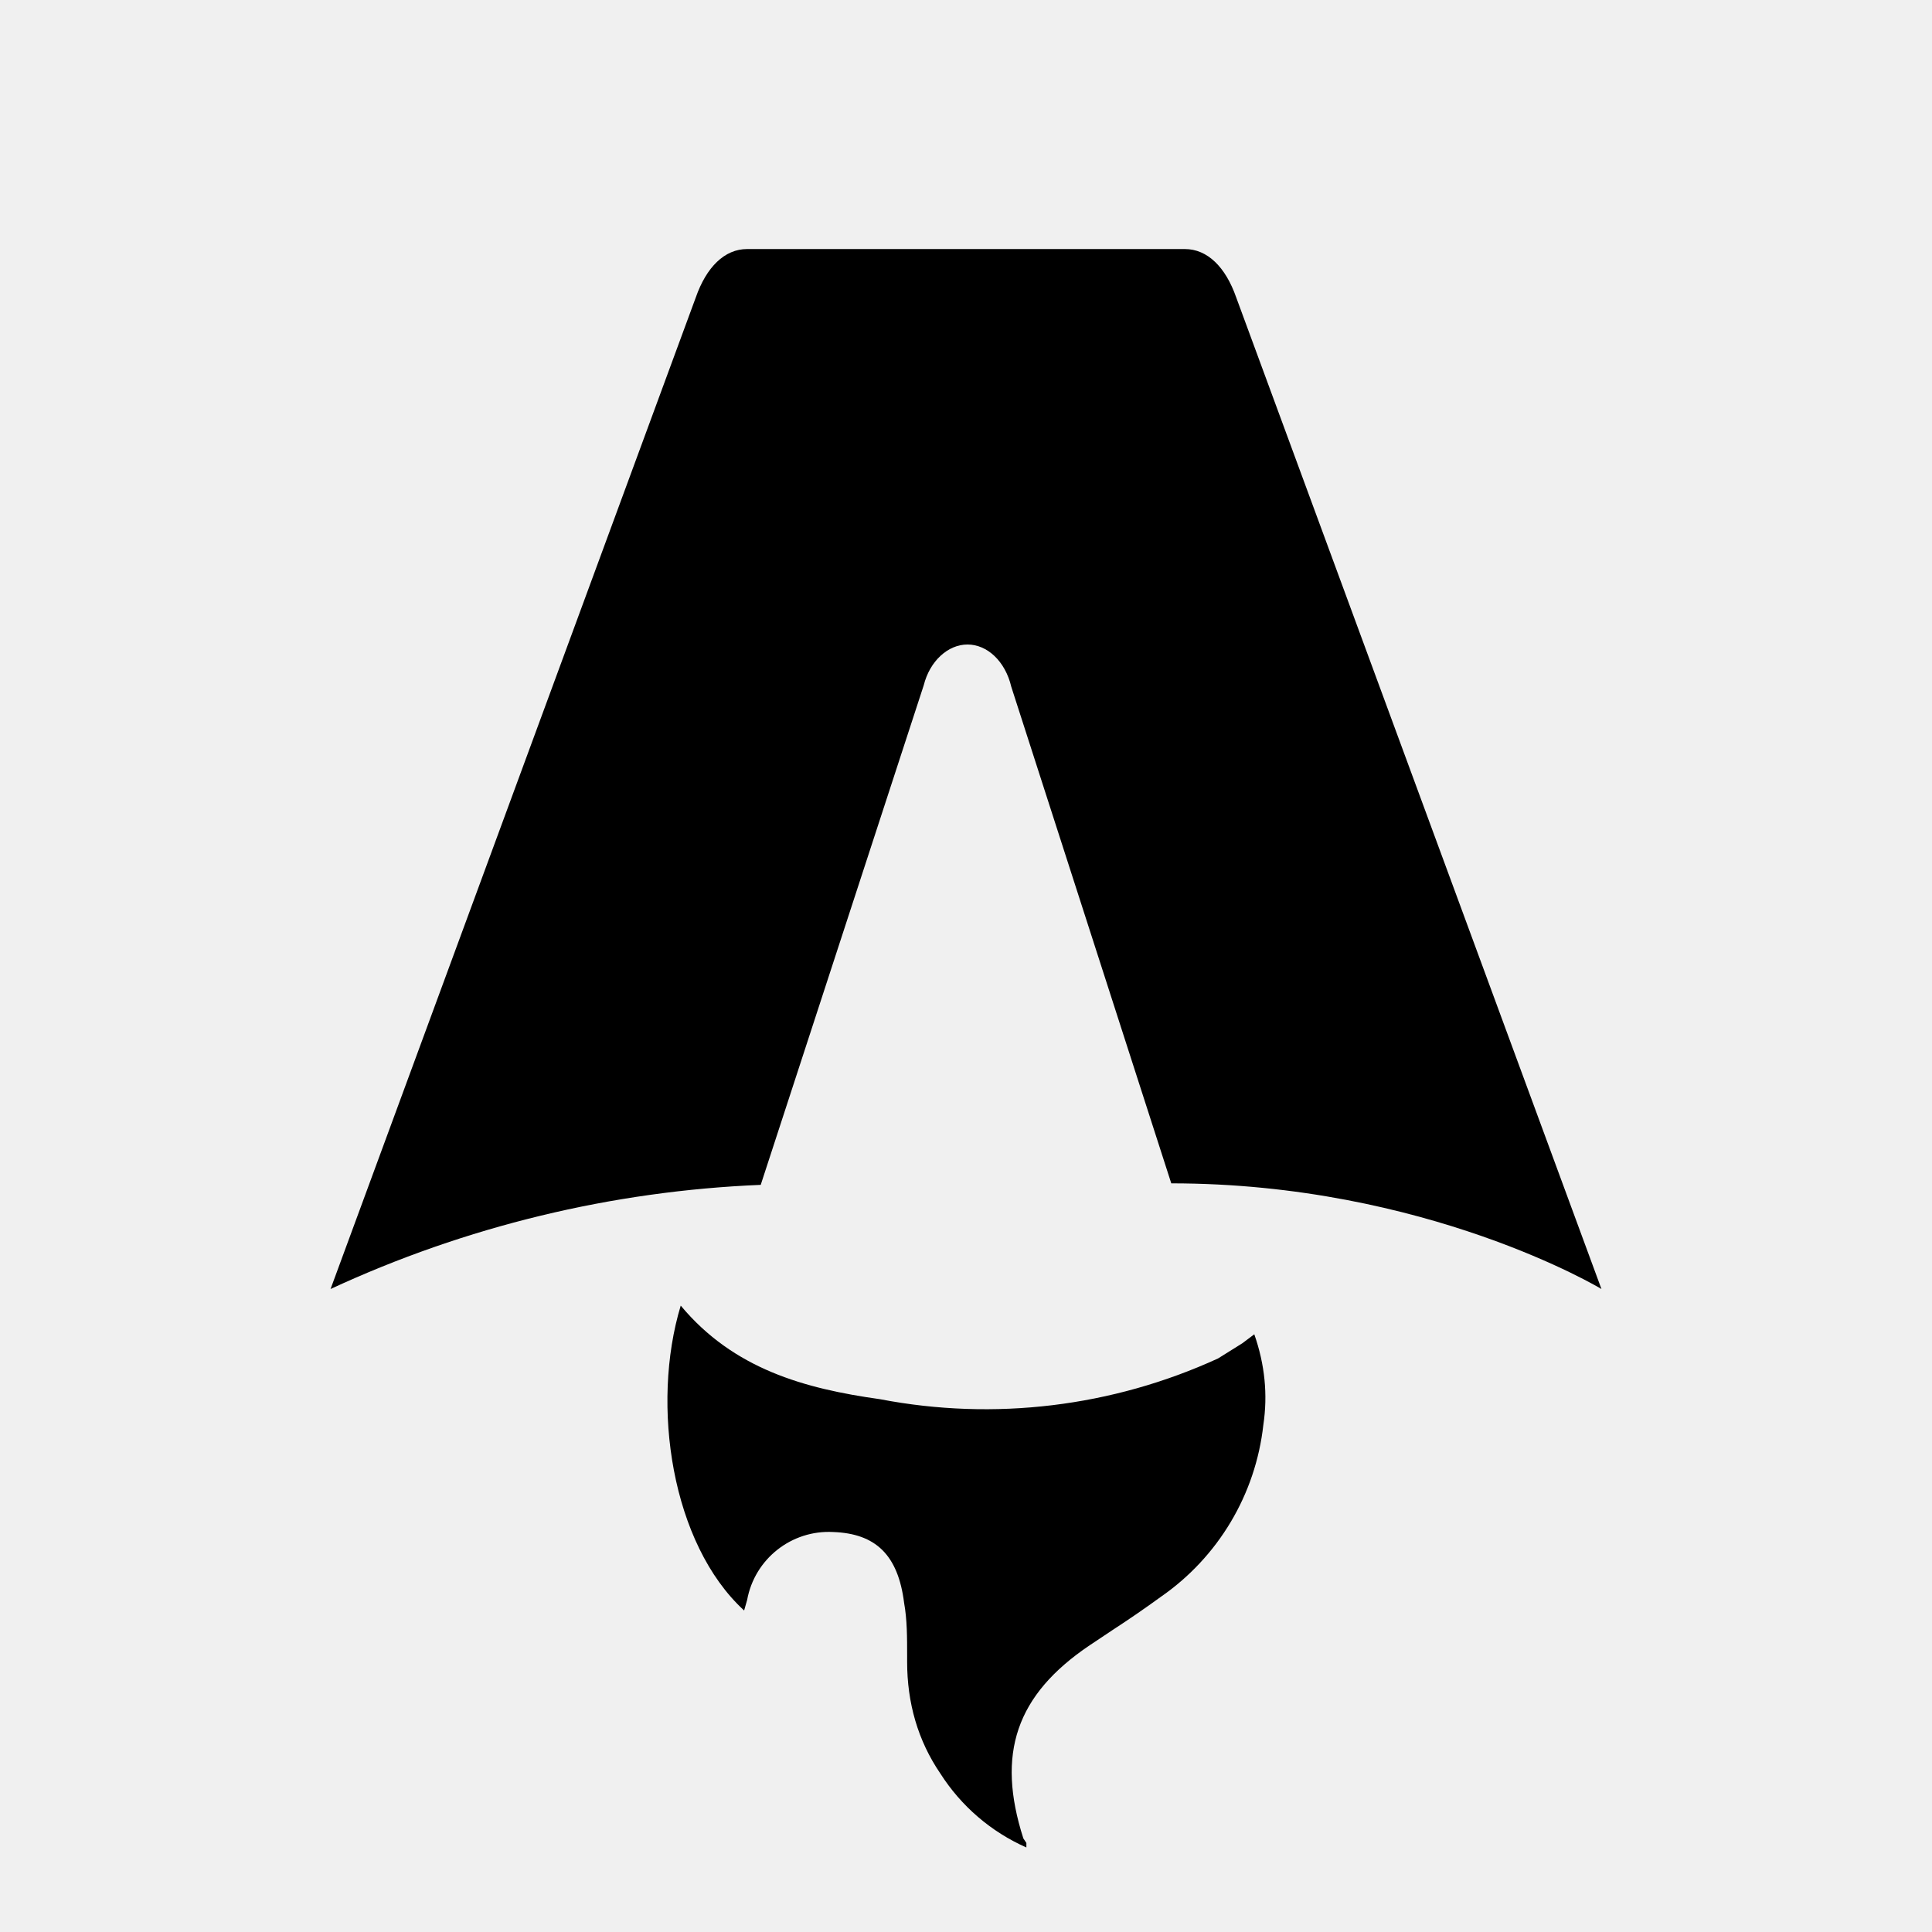
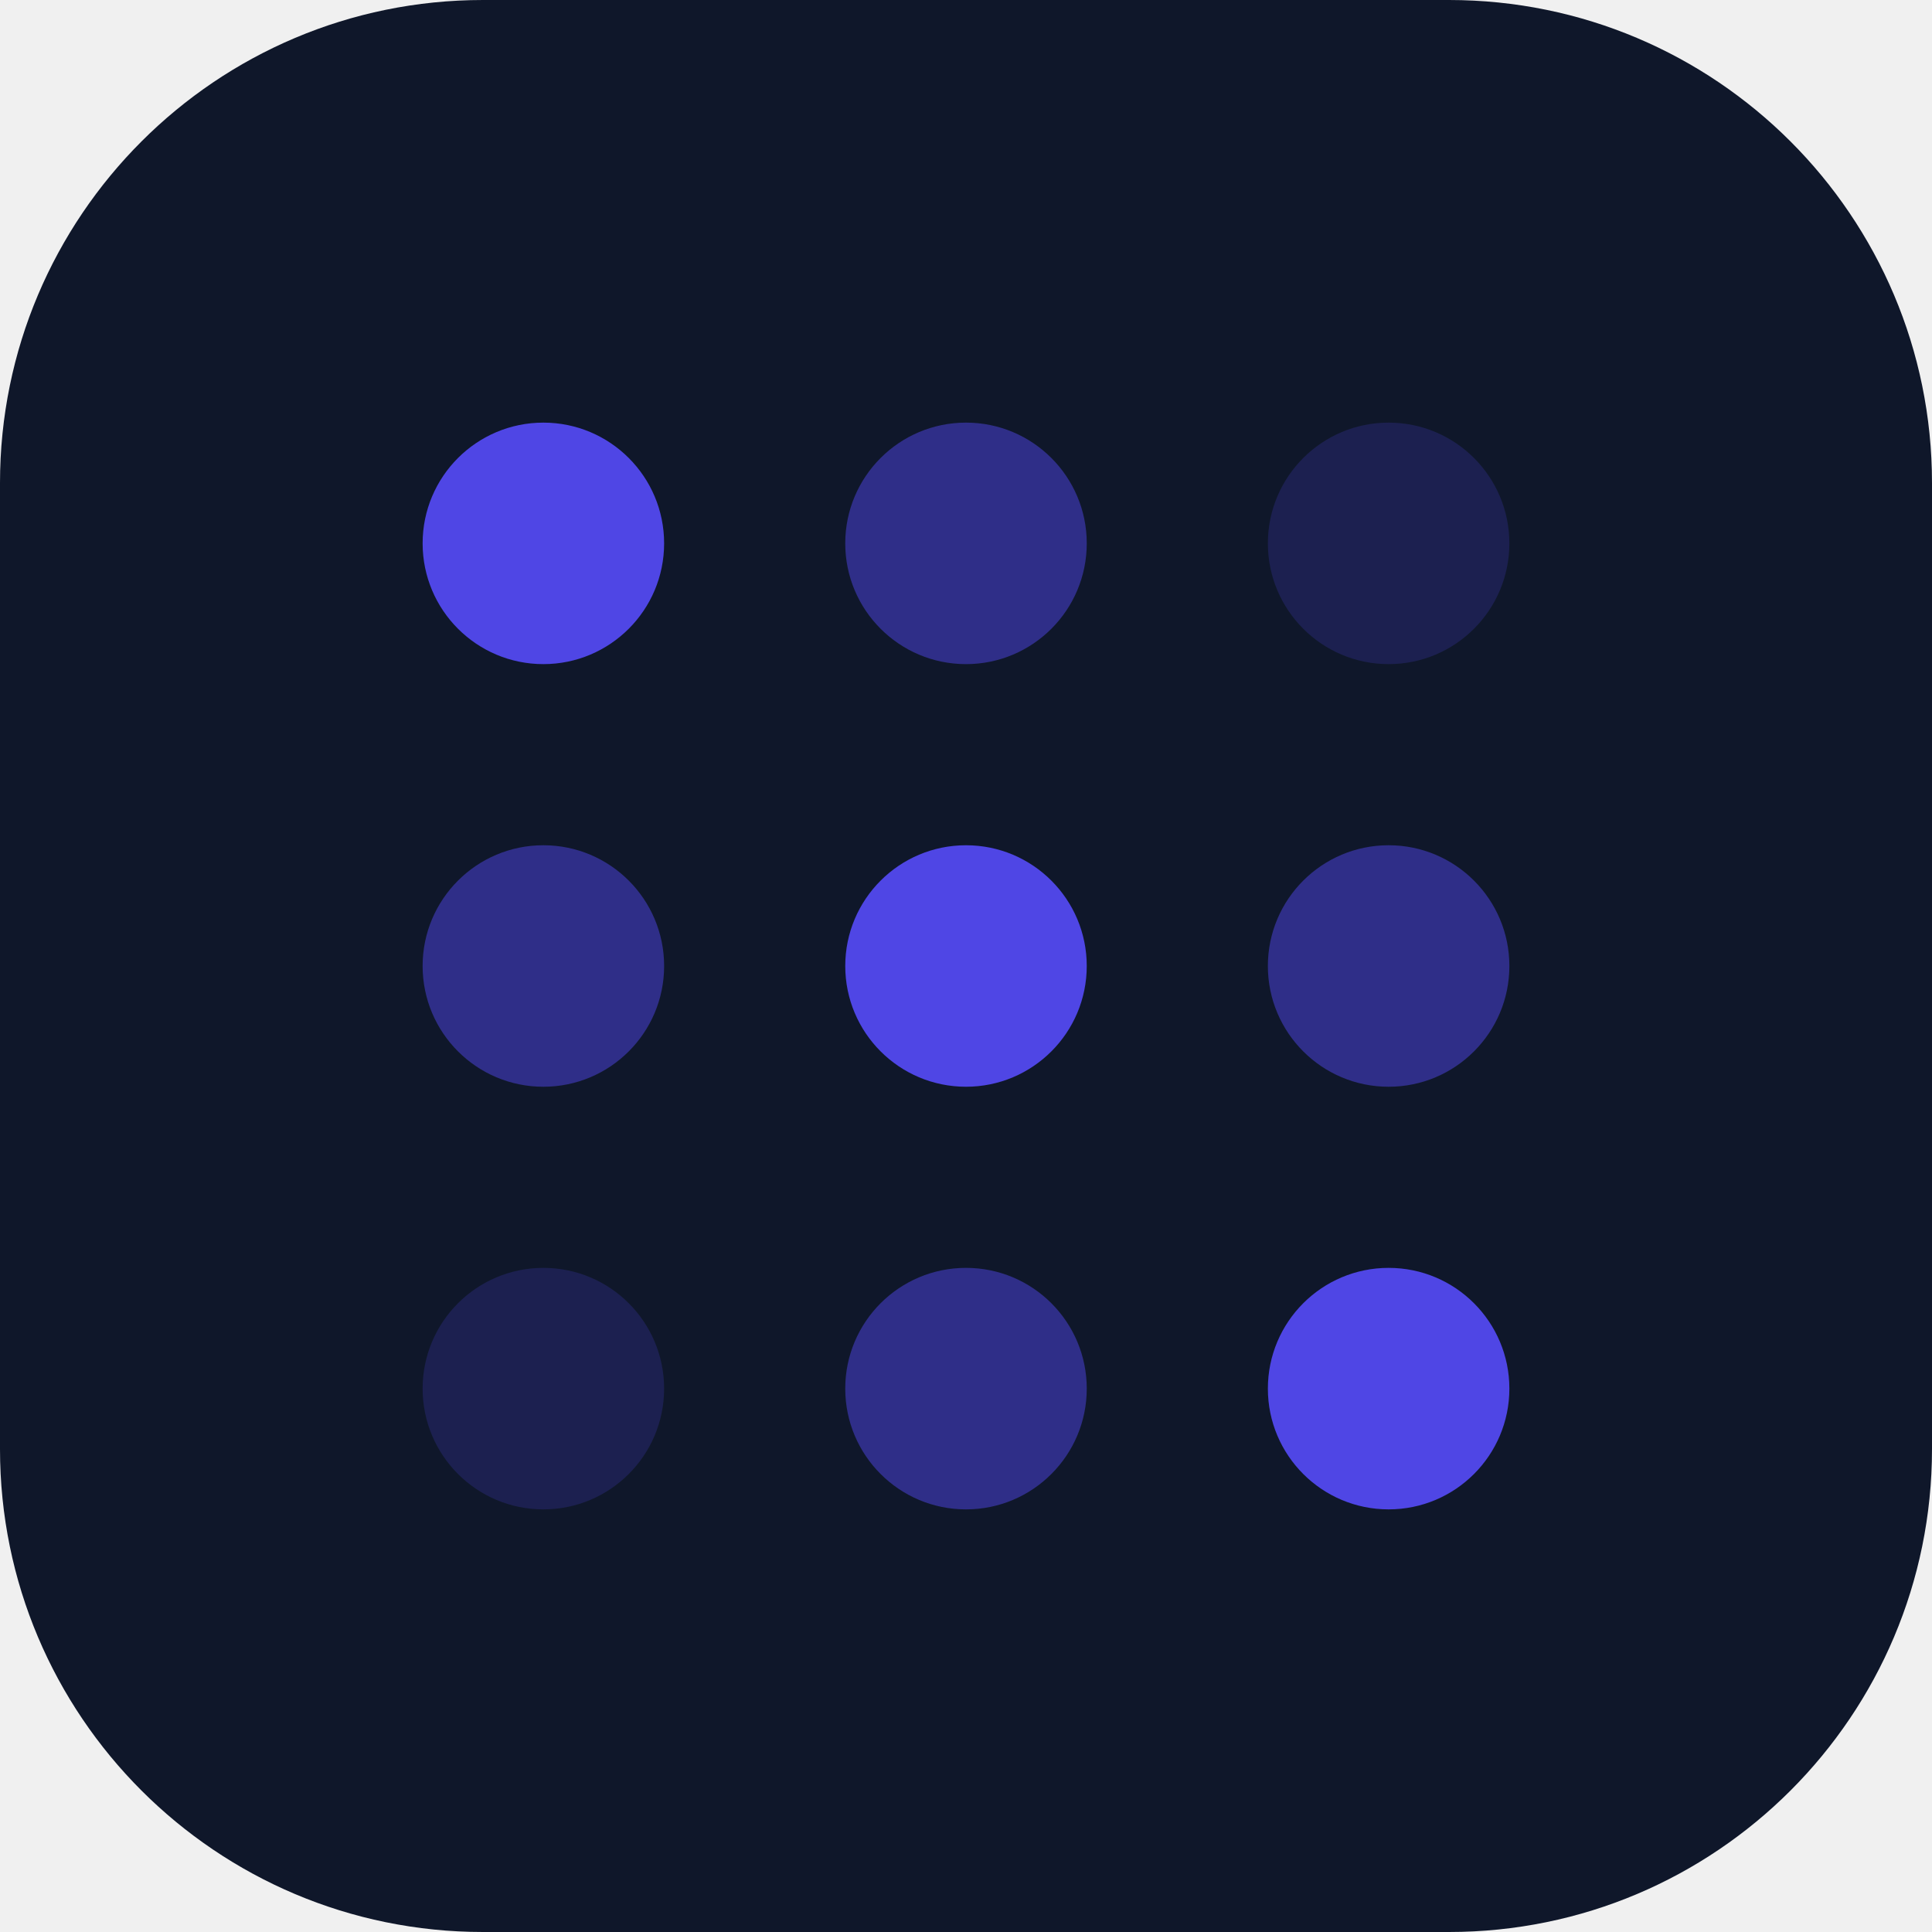
- <svg xmlns="http://www.w3.org/2000/svg" fill="none" viewBox="0 0 128 128">
-   <path d="M50.4 78.5a75.1 75.1 0 0 0-28.5 6.9l24.2-65.7c.7-2 1.9-3.2 3.4-3.2h29c1.5 0 2.7 1.2 3.4 3.2l24.2 65.7s-11.6-7-28.5-7L67 45.5c-.4-1.7-1.6-2.8-2.9-2.8-1.3 0-2.5 1.1-2.9 2.7L50.4 78.5Zm-1.1 28.2Zm-4.2-20.2c-2 6.6-.6 15.8 4.2 20.2a17.5 17.5 0 0 1 .2-.7 5.5 5.5 0 0 1 5.7-4.5c2.8.1 4.3 1.5 4.7 4.7.2 1.1.2 2.3.2 3.5v.4c0 2.7.7 5.2 2.2 7.4a13 13 0 0 0 5.7 4.9v-.3l-.2-.3c-1.8-5.6-.5-9.5 4.4-12.8l1.5-1a73 73 0 0 0 3.2-2.2 16 16 0 0 0 6.8-11.4c.3-2 .1-4-.6-6l-.8.6-1.6 1a37 37 0 0 1-22.4 2.7c-5-.7-9.7-2-13.2-6.2Z" />
-   <style>
-         path { fill: #000; }
-         @media (prefers-color-scheme: dark) {
-             path { fill: #FFF; }
-         }
-     </style>
+ <svg xmlns="http://www.w3.org/2000/svg" viewBox="0 0 32 32" fill="none">
+   <rect width="32" height="32" rx="8" fill="#0f172a" />
+   <circle cx="9" cy="9" r="2" fill="#4f46e5" />
+   <circle cx="16" cy="9" r="2" fill="#4f46e5" opacity="0.5" />
+   <circle cx="23" cy="9" r="2" fill="#4f46e5" opacity="0.2" />
+   <circle cx="9" cy="16" r="2" fill="#4f46e5" opacity="0.5" />
+   <circle cx="16" cy="16" r="2" fill="#4f46e5" />
+   <circle cx="23" cy="16" r="2" fill="#4f46e5" opacity="0.5" />
+   <circle cx="9" cy="23" r="2" fill="#4f46e5" opacity="0.2" />
+   <circle cx="16" cy="23" r="2" fill="#4f46e5" opacity="0.5" />
+   <circle cx="23" cy="23" r="2" fill="#4f46e5" />
</svg>
